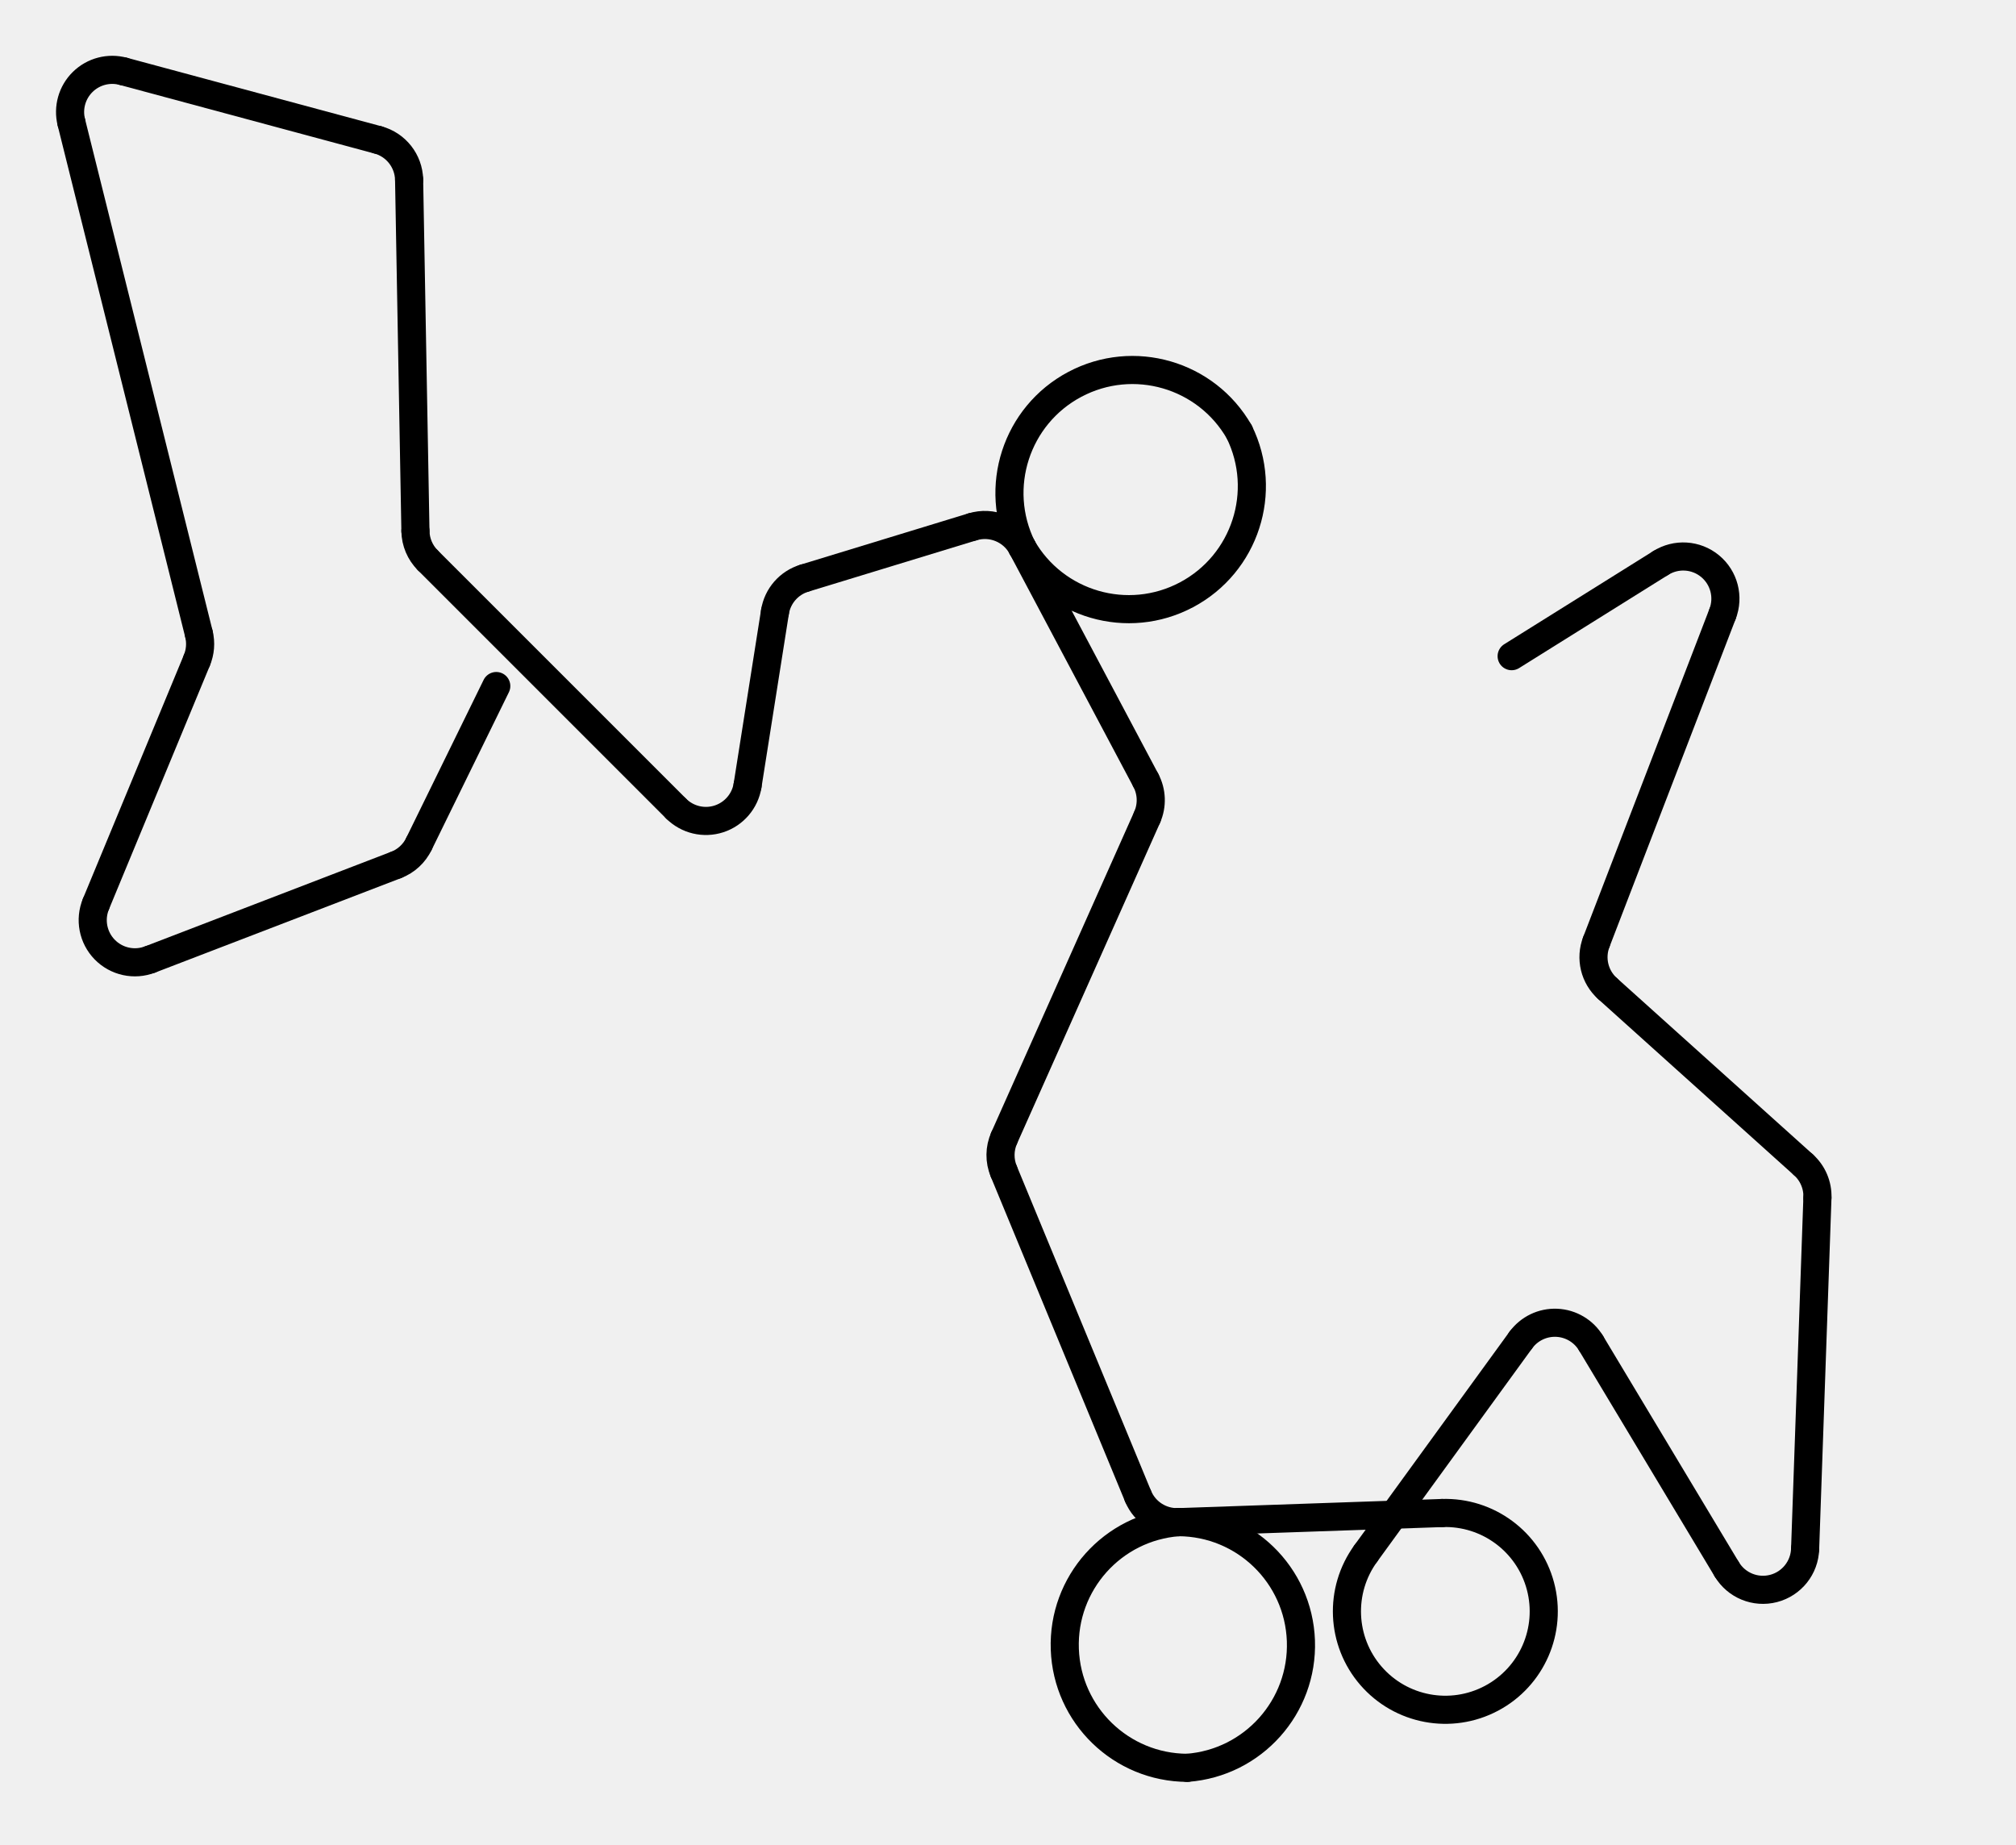
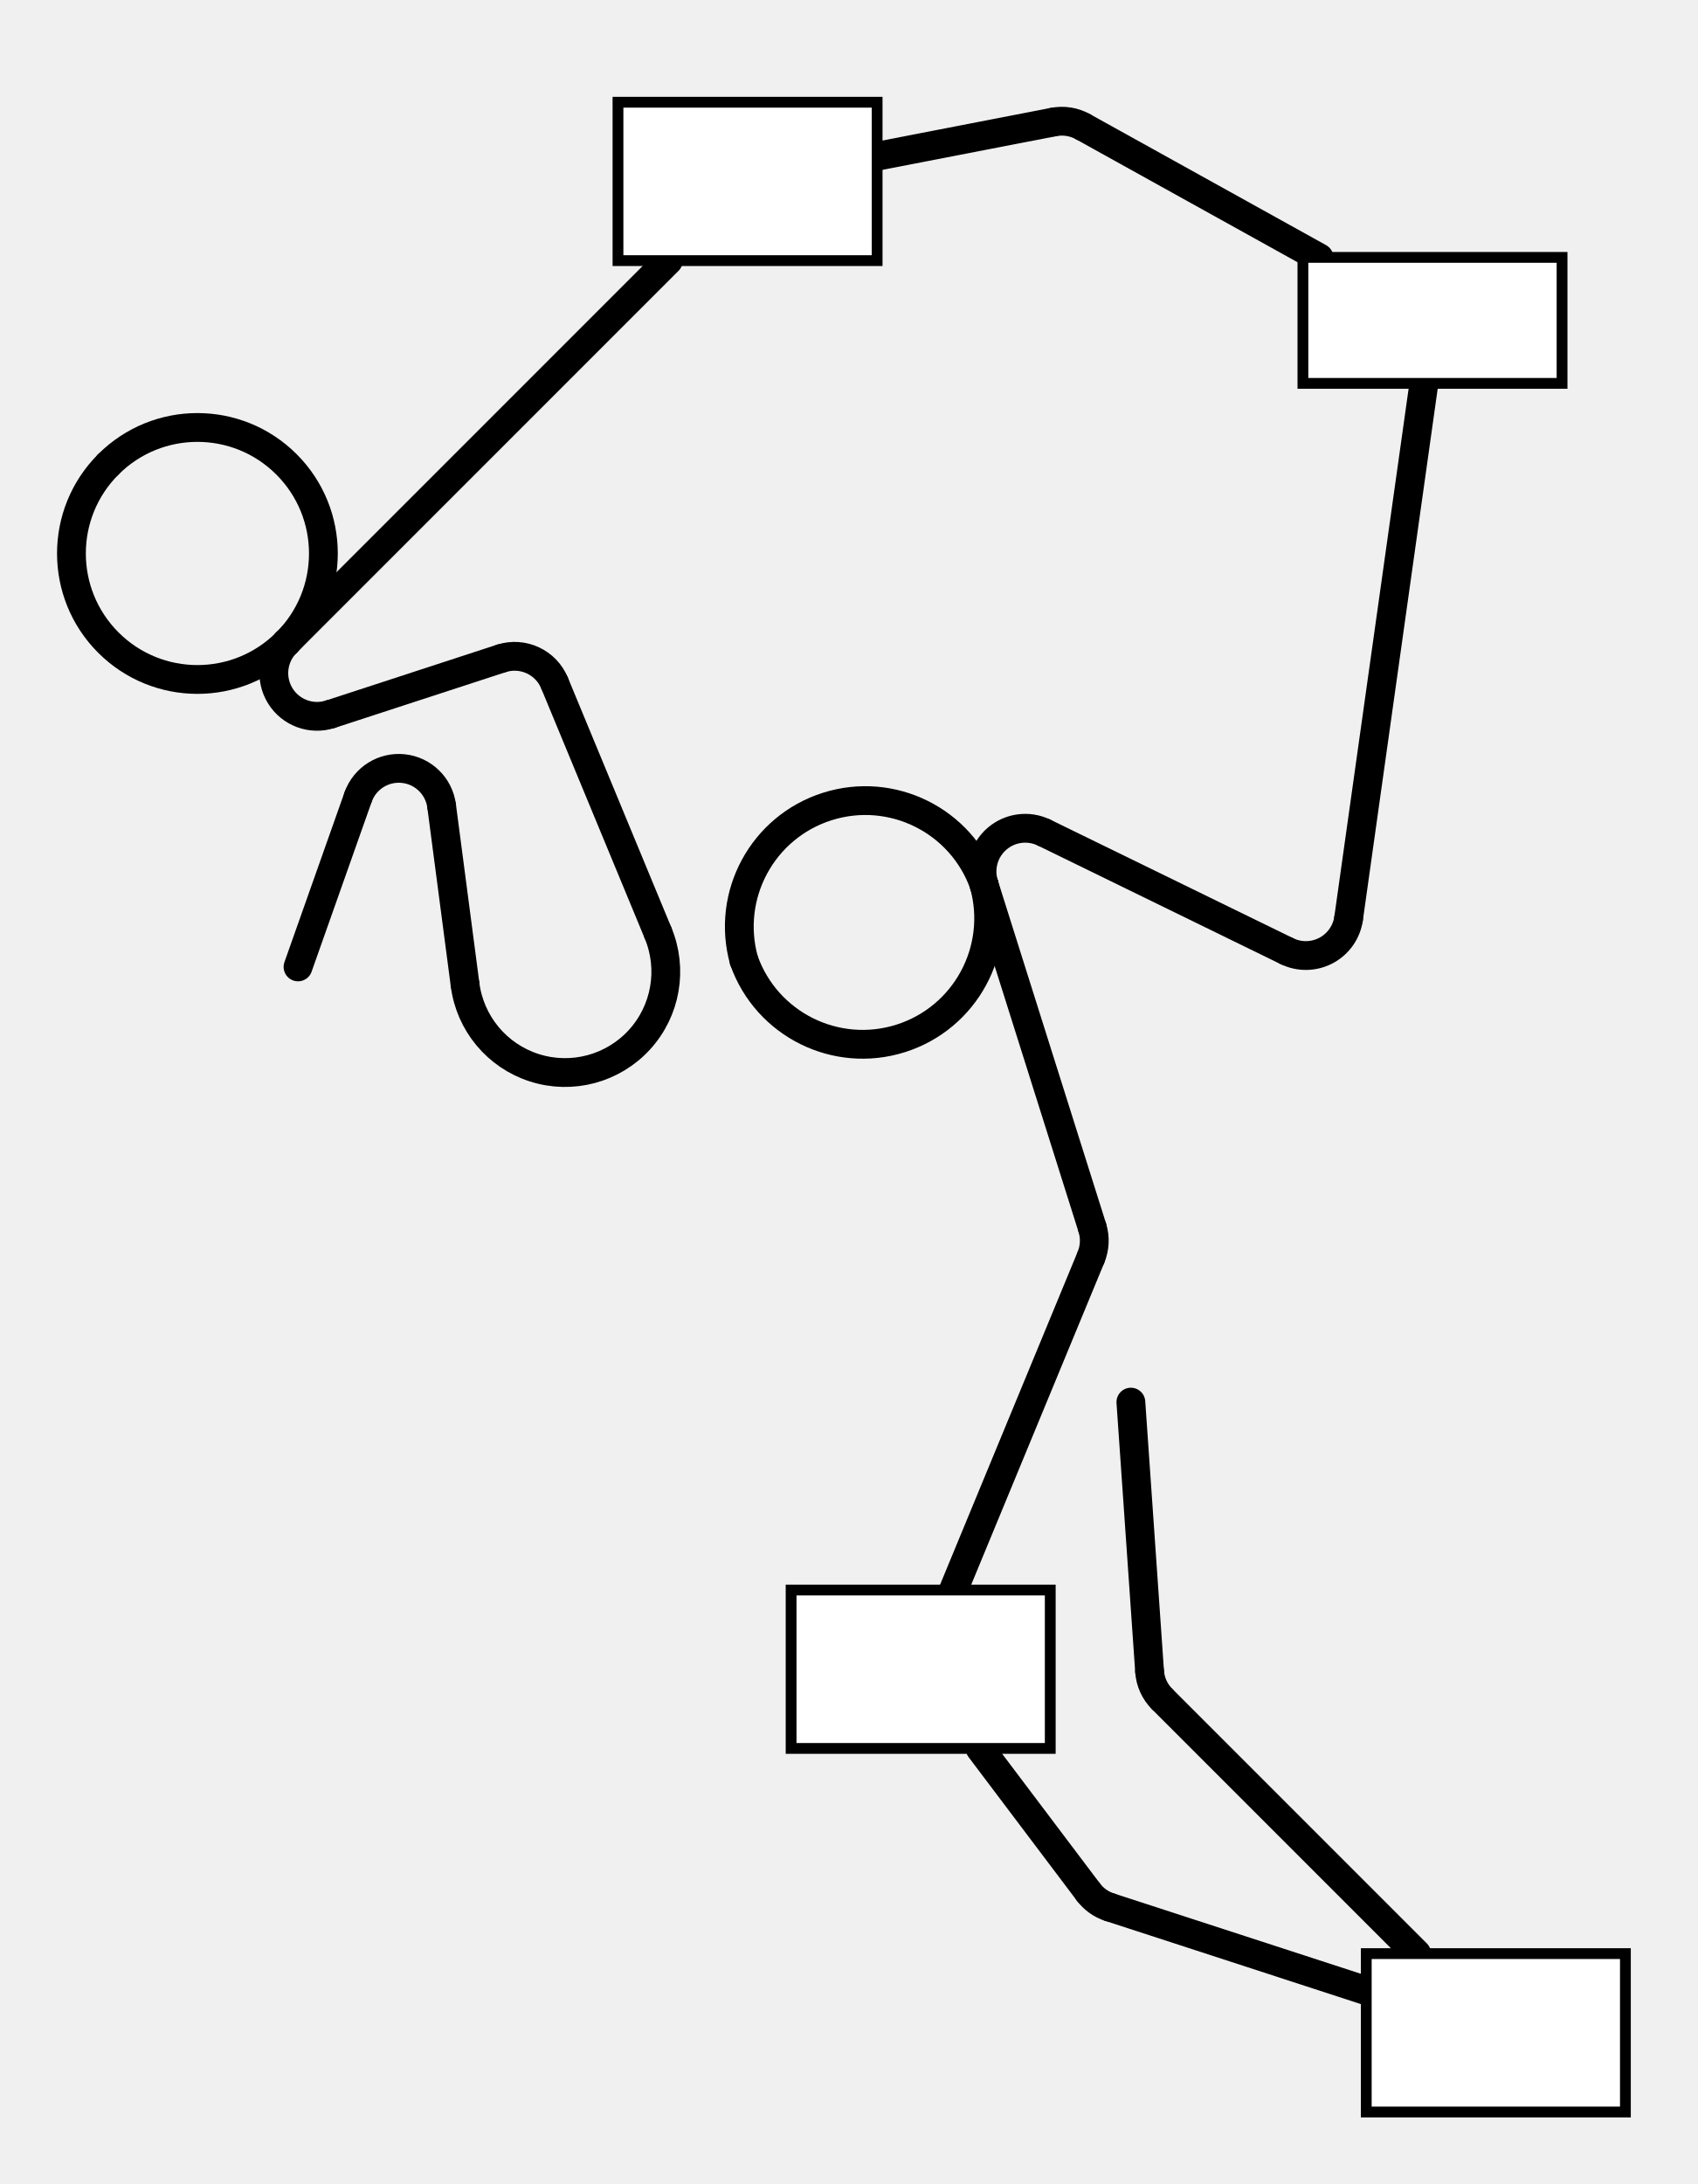
- <svg xmlns="http://www.w3.org/2000/svg" viewBox="-430.1 -186.7 573.6 524.8" preserveAspectRatio="xMidYMid meet">
+ <svg xmlns="http://www.w3.org/2000/svg" viewBox="-314.2 -389.5 471.6 606.7" preserveAspectRatio="xMidYMid meet">
  <g fill="none" stroke="#000" stroke-width="8" stroke-linecap="round">
-     <path d="M 0 0 L 42.4 -26.5" />
-     <path d="M 42.4 -26.5 A 12 12 0 0 1 60 -12" />
-     <path d="M 60 -12 L 24.1 81.3" />
-     <path d="M 24.1 81.3 A 12 12 0 0 0 27.3 94.6" />
-     <path d="M 27.3 94.6 L 83 144.7" />
-     <path d="M 83 144.7 A 12 12 0 0 1 87 154.1" />
-     <path d="M 87 154.1 L 83.5 254" />
-     <path d="M 83.5 254 A 12 12 0 0 1 61.2 259.8" />
-     <path d="M 61.2 259.8 L 22.6 195.5" />
-     <path d="M 22.6 195.5 A 12 12 0 0 0 2.6 194.6" />
-     <path d="M 2.6 194.6 L -41.5 255.3" />
-     <path d="M -41.5 255.3 A 28 28 0 1 0 -19.8 243.8" />
-     <path d="M -19.8 243.8 L -94.8 246.4" />
-     <path d="M -94.8 246.4 A 35 35 0 0 0 -92.3 316.3" />
-     <path d="M -92.3 316.3 A 35 35 0 0 0 -94.8 246.4" />
-     <path d="M -94.8 246.4 A 12 12 0 0 1 -106.3 239" />
-     <path d="M -106.3 239 L -144.5 146.6" />
-     <path d="M -144.5 146.6 A 12 12 0 0 1 -144.4 137.1" />
-     <path d="M -144.4 137.1 L -103.7 45.8" />
-     <path d="M -103.7 45.8 A 12 12 0 0 0 -104.1 35.3" />
-     <path d="M -104.1 35.3 L -139.3 -31" />
-     <path d="M -139.3 -31 A 35 35 0 0 1 -77.5 -63.8" />
-     <path d="M -77.5 -63.8 A 35 35 0 0 1 -139.3 -31" />
-     <path d="M -139.3 -31 A 12 12 0 0 0 -153.4 -36.8" />
-     <path d="M -153.4 -36.8 L -201.2 -22.2" />
-     <path d="M -201.2 -22.2 A 12 12 0 0 0 -209.6 -12.6" />
-     <path d="M -209.6 -12.6 L -217.4 36.8" />
-     <path d="M -217.4 36.8 A 12 12 0 0 1 -237.7 43.4" />
-     <path d="M -237.7 43.4 L -308.4 -27.3" />
-     <path d="M -308.4 -27.3 A 12 12 0 0 1 -311.9 -35.6" />
-     <path d="M -311.9 -35.6 L -313.7 -135.6" />
-     <path d="M -313.7 -135.6 A 12 12 0 0 0 -322.6 -146.9" />
-     <path d="M -322.6 -146.9 L -395 -166.4" />
-     <path d="M -395 -166.4 A 12 12 0 0 0 -409.8 -151.9" />
-     <path d="M -409.8 -151.9 L -373.5 -6.3" />
-     <path d="M -373.5 -6.3 A 12 12 0 0 1 -374.1 1.2" />
-     <path d="M -374.1 1.2 L -402.8 70.5" />
-     <path d="M -402.8 70.5 A 12 12 0 0 0 -387.4 86.3" />
-     <path d="M -387.4 86.3 L -317.4 59.4" />
-     <path d="M -317.4 59.4 A 12 12 0 0 0 -310.9 53.4" />
-     <path d="M -310.9 53.4 L -288.9 8.5" />
+     <path d="M 0 0 L 5.2 74.8" />
+     <path d="M 5.2 74.8 A 12 12 0 0 0 8.7 82.5" />
+     <path d="M 8.7 82.5 L 79.4 153.2" />
+     <path d="M 65.4 163.5 L -5.9 140.3" />
+     <path d="M -5.9 140.3 A 12 12 0 0 1 -11.8 136.1" />
+     <path d="M -11.8 136.1 L -41.9 96.2" />
+     <path d="M -49.3 52.2 L -11.1 -40.2" />
+     <path d="M -11.1 -40.2 A 12 12 0 0 0 -10.7 -48.4" />
+     <path d="M -10.7 -48.4 L -40.8 -143.8" />
+     <path d="M -40.8 -143.8 A 35 35 0 0 0 -107.5 -122.7" />
+     <path d="M -107.5 -122.7 A 35 35 0 0 0 -40.8 -143.8" />
+     <path d="M -40.8 -143.8 A 12 12 0 0 1 -24.1 -158.2" />
+     <path d="M -24.1 -158.2 L 43.3 -125.3" />
+     <path d="M 43.3 -125.3 A 12 12 0 0 0 60.5 -134.4" />
+     <path d="M 60.5 -134.4 L 81.4 -282.9" />
+     <path d="M 52.3 -317.9 L -13.3 -354.3" />
+     <path d="M -13.3 -354.3 A 12 12 0 0 0 -21.5 -355.6" />
+     <path d="M -21.5 -355.6 L -70.5 -346.1" />
+     <path d="M -128.5 -317.1 L -234.6 -211" />
+     <path d="M -234.6 -211 A 35 35 0 0 1 -284.1 -260.5" />
+     <path d="M -284.1 -260.5 A 35 35 0 0 1 -234.6 -211" />
+     <path d="M -234.6 -211 A 12 12 0 0 0 -222.4 -191.1" />
+     <path d="M -222.4 -191.1 L -174.9 -206.6" />
+     <path d="M -174.9 -206.6 A 12 12 0 0 1 -160.1 -199.7" />
+     <path d="M -160.1 -199.7 L -131.4 -130.4" />
+     <path d="M -131.4 -130.4 A 28 28 0 1 1 -185 -116.1" />
+     <path d="M -185 -116.1 L -191.5 -165.6" />
+     <path d="M -191.5 -165.6 A 12 12 0 0 0 -214.7 -168.1" />
+     <path d="M -214.7 -168.1 L -231.4 -120.9" />
  </g>
+   <rect x="65.4" y="153.2" width="72" height="44" fill="#fff" stroke="#000" stroke-width="3" />
+   <rect x="-94.4" y="52.2" width="72" height="44" fill="#fff" stroke="#000" stroke-width="3" />
+   <rect x="47.8" y="-318" width="72" height="35" fill="#fff" stroke="#000" stroke-width="3" />
+   <rect x="-142.5" y="-361.1" width="72" height="44" fill="#fff" stroke="#000" stroke-width="3" />
</svg>
